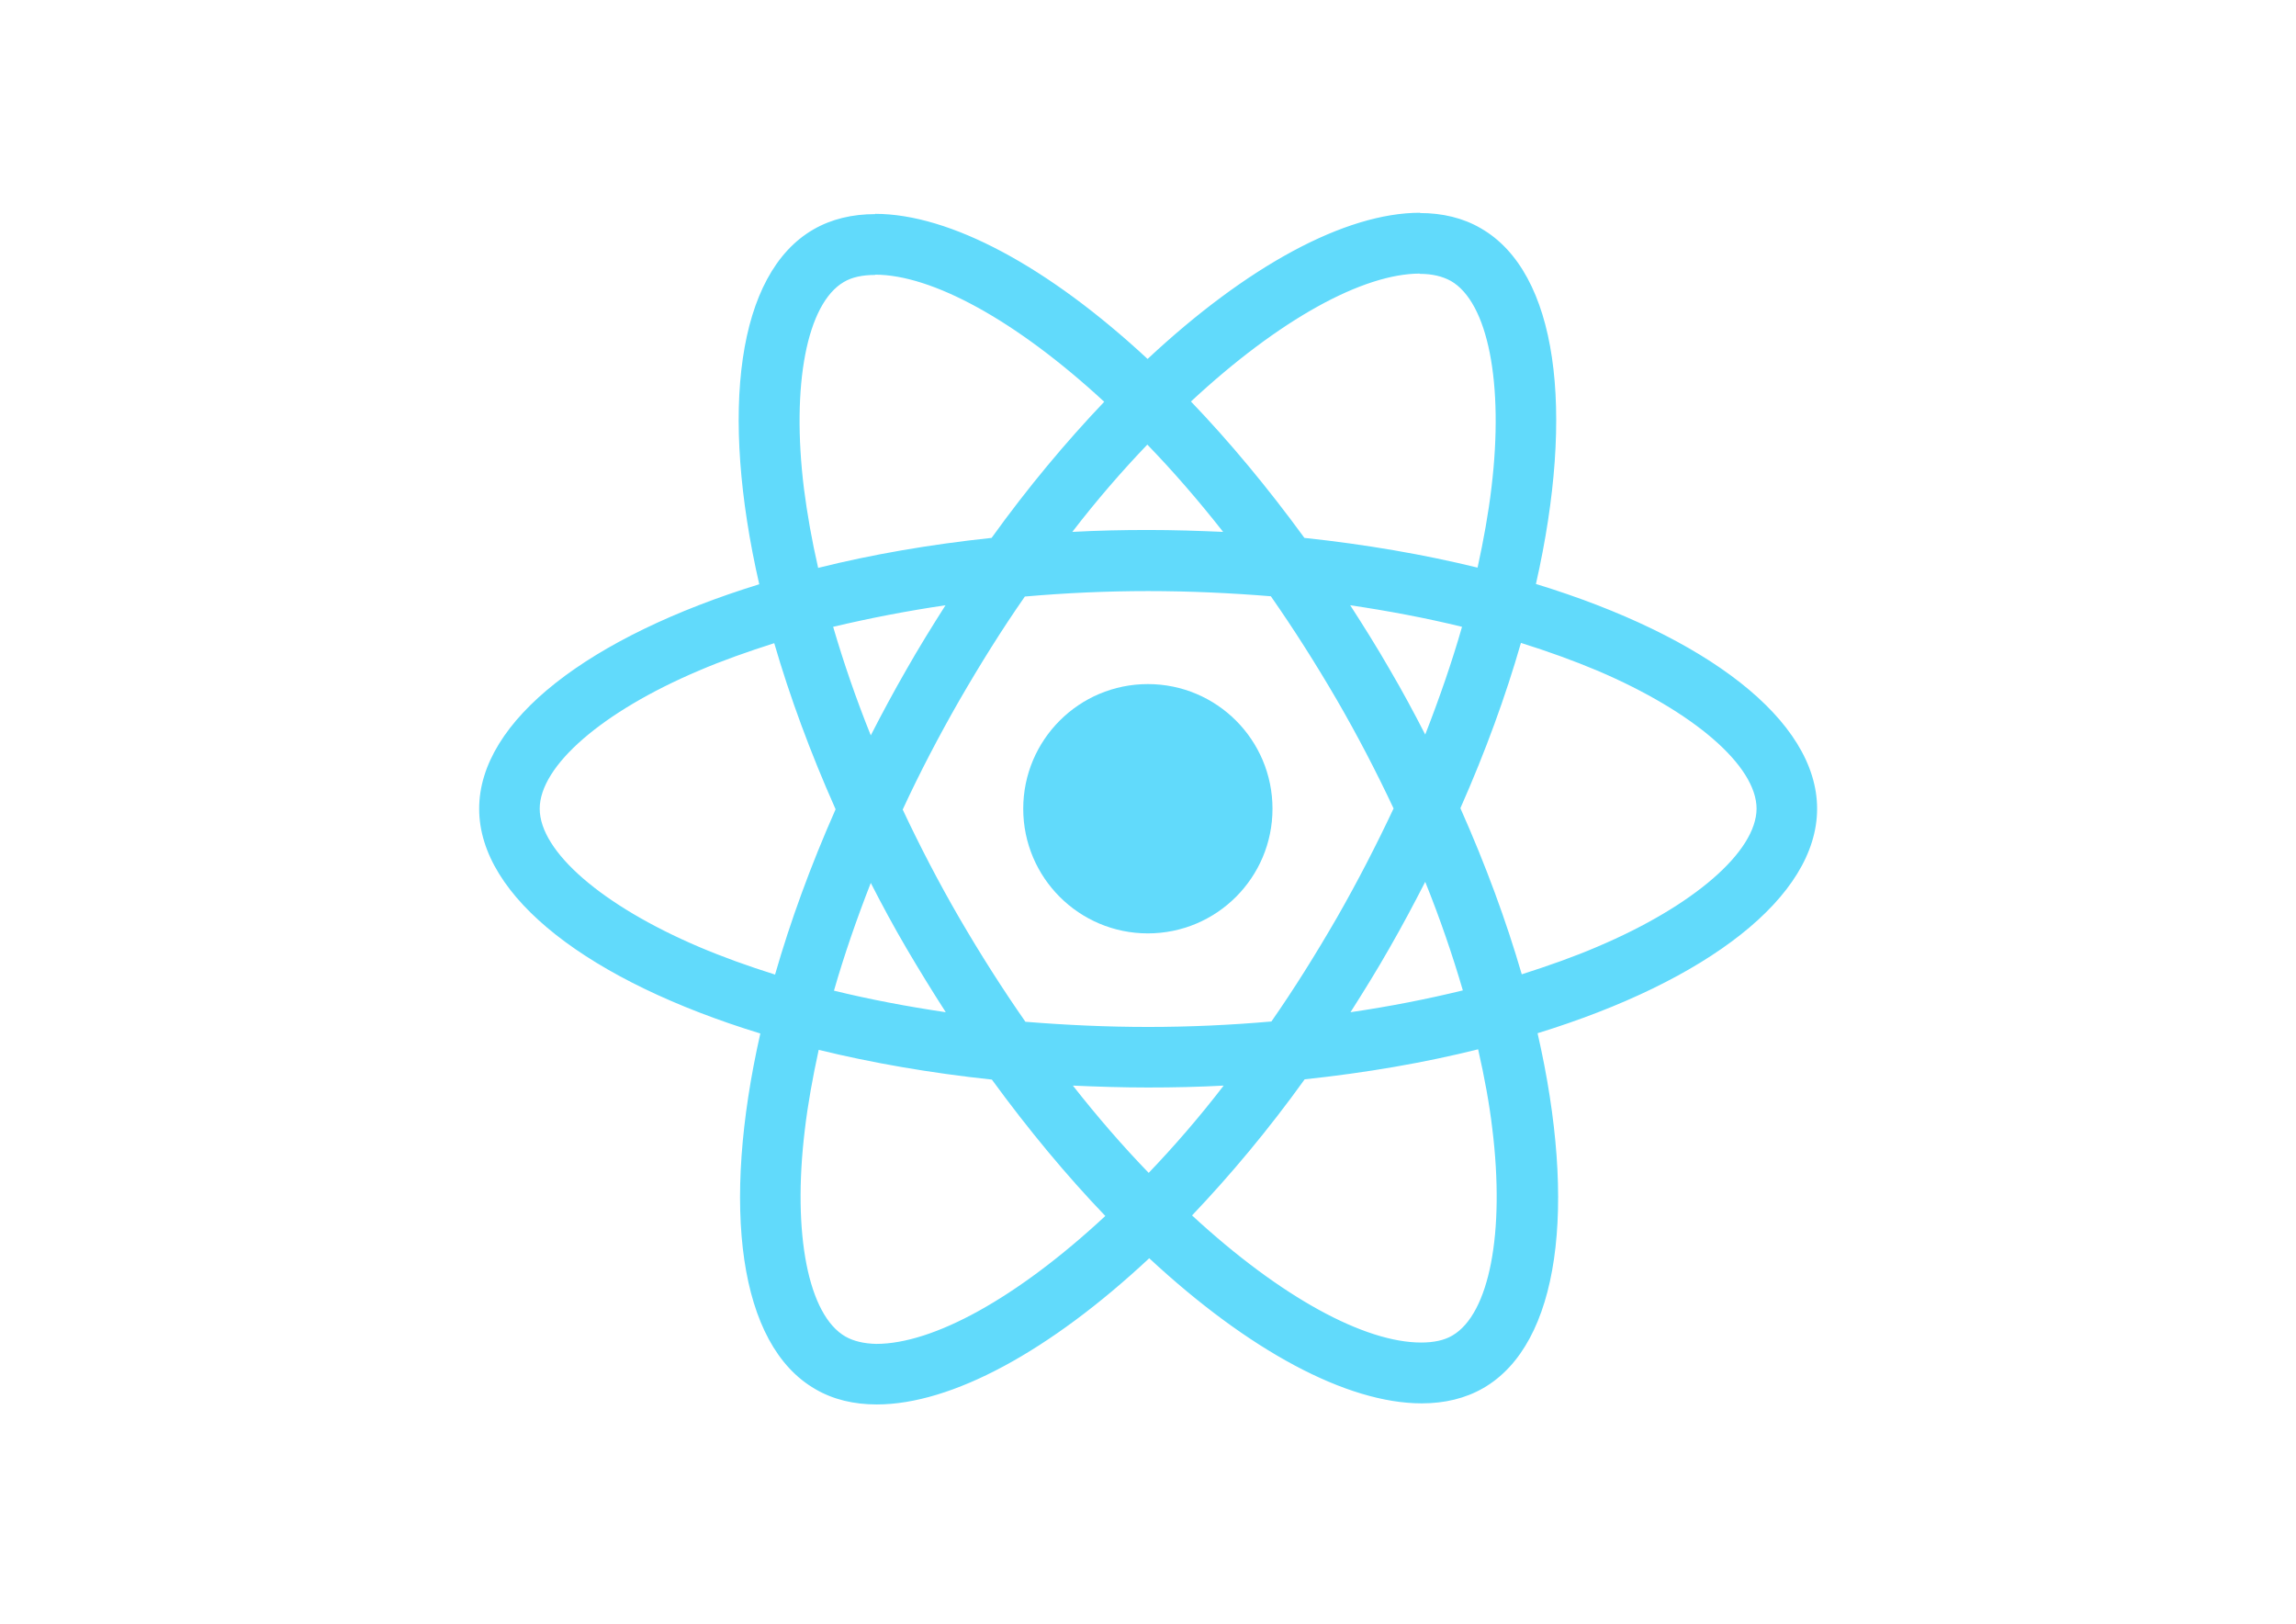
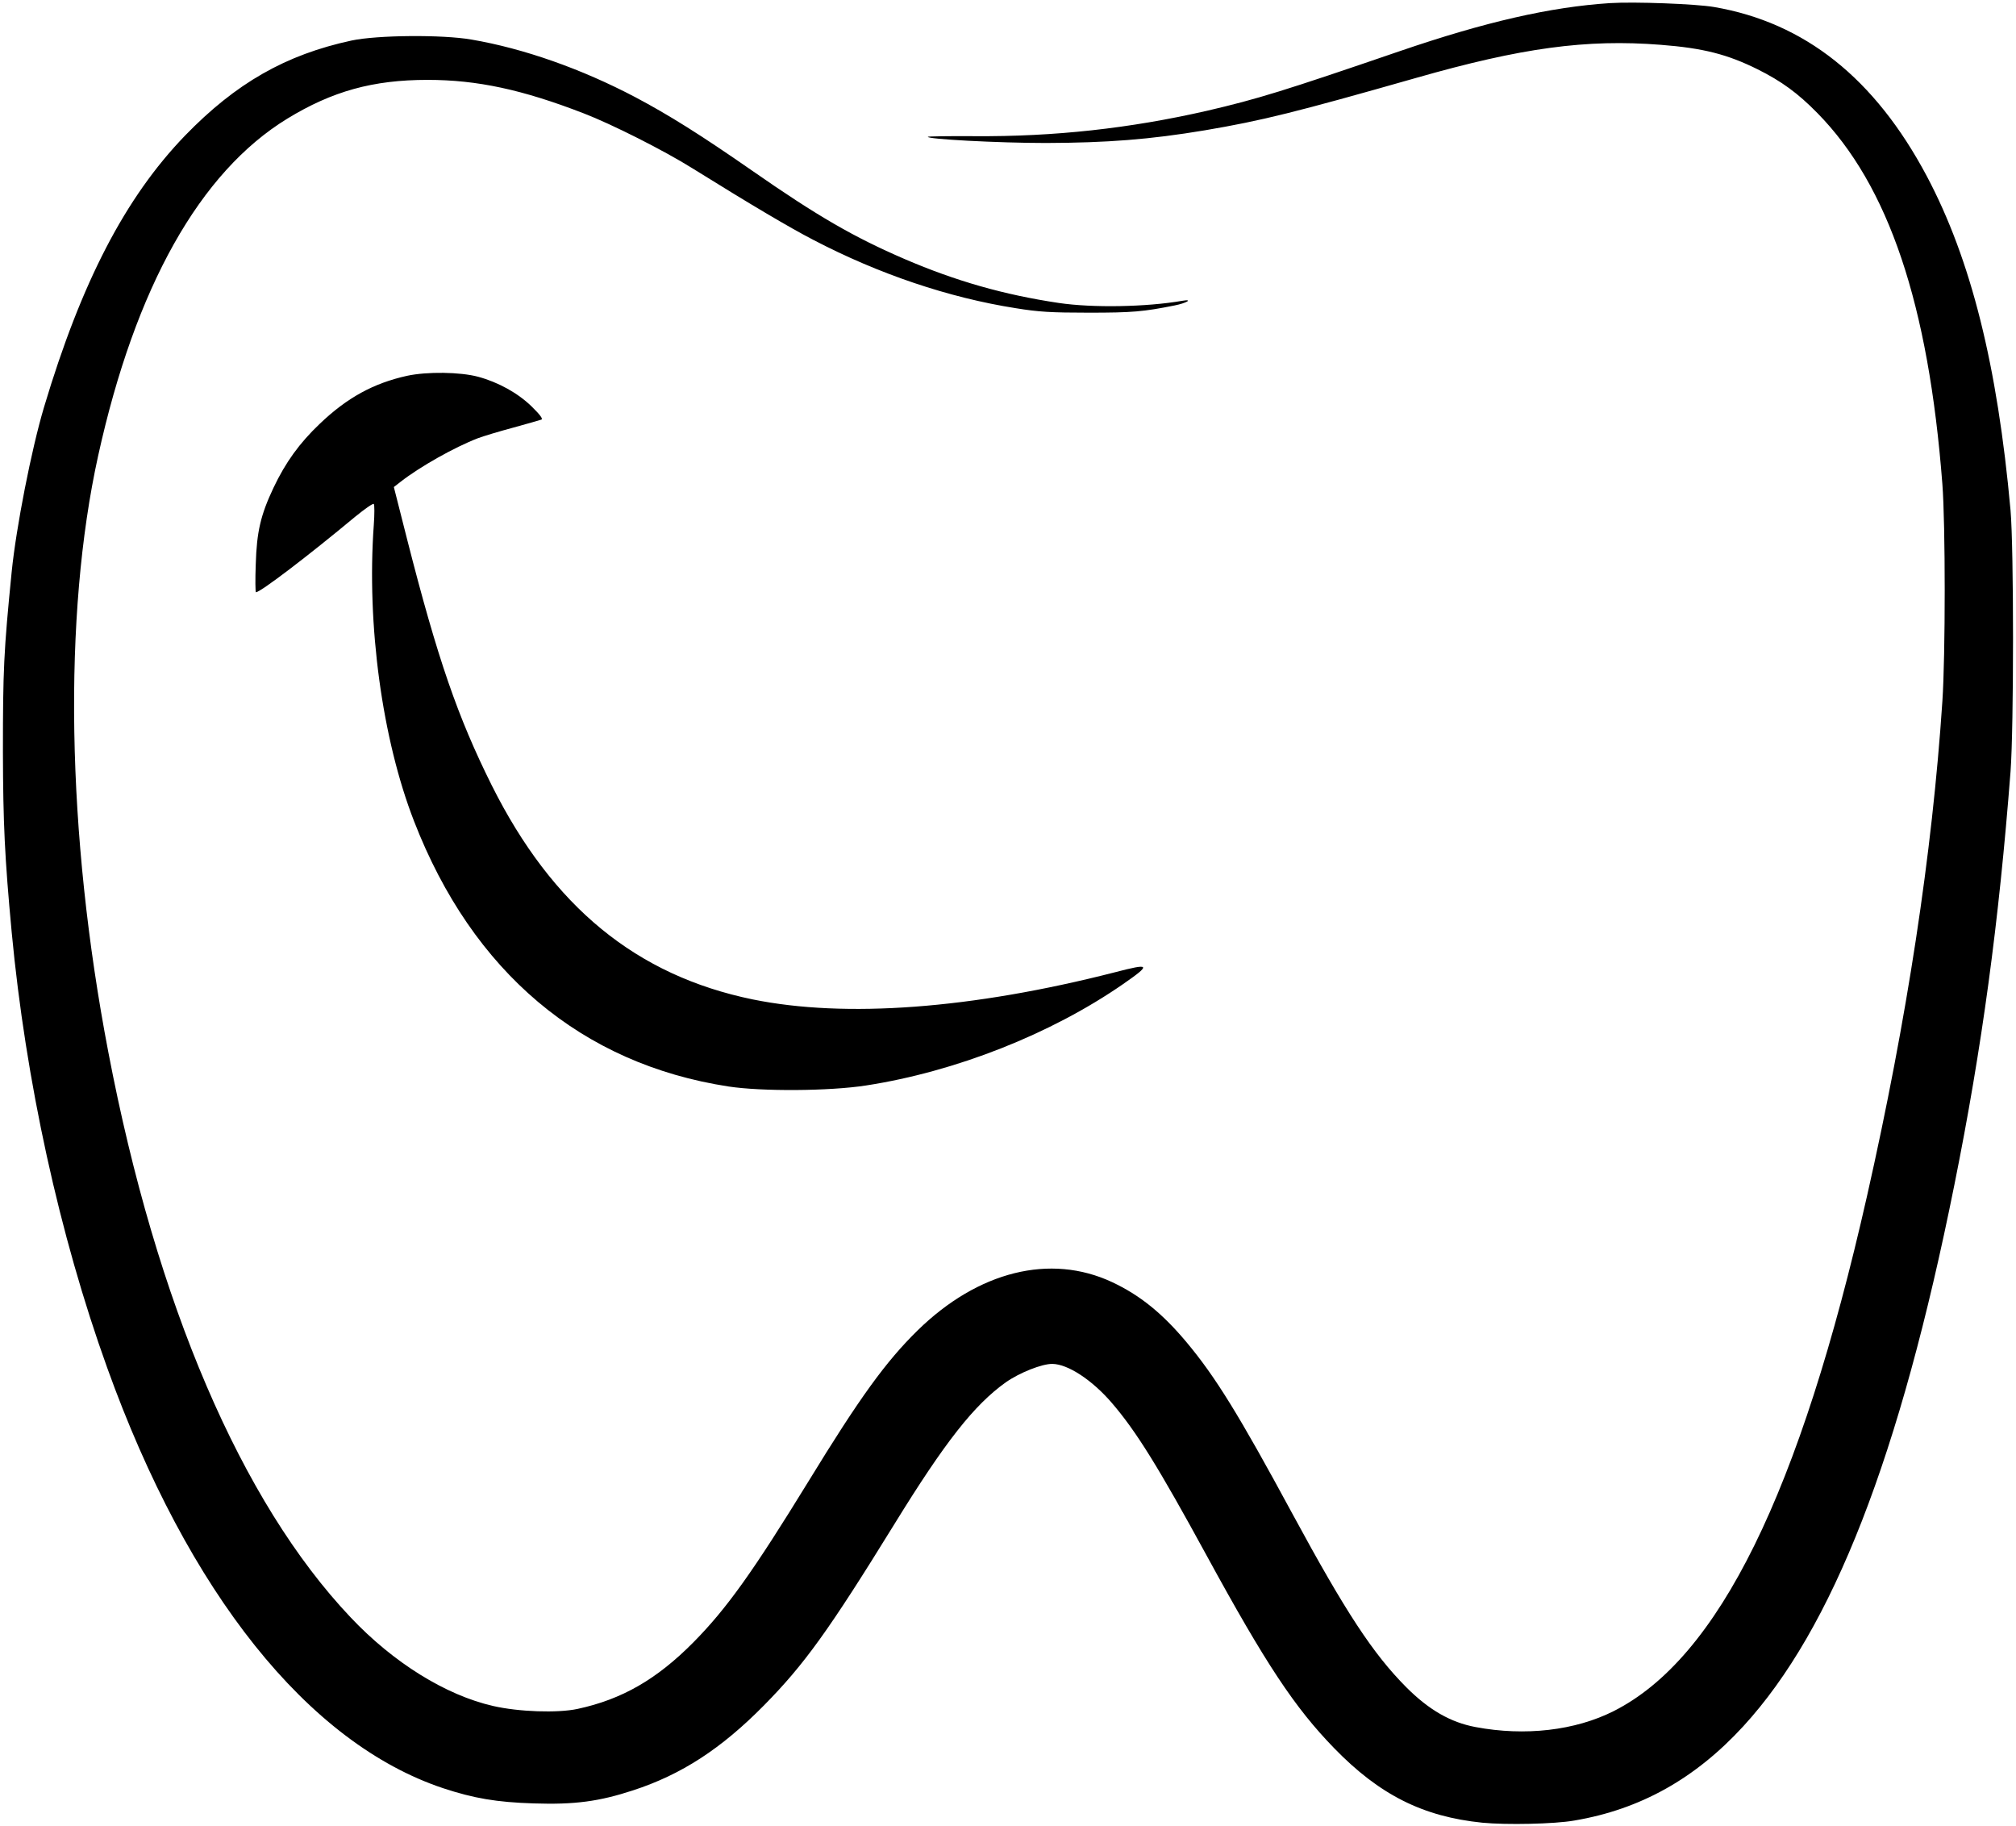
- <svg xmlns="http://www.w3.org/2000/svg" viewBox="0 0 841.9 595.3">
-   <g fill="#61DAFB">
-     <path d="M666.3 296.5c0-32.5-40.7-63.3-103.1-82.4 14.4-63.6 8-114.2-20.2-130.4-6.5-3.8-14.1-5.6-22.4-5.6v22.3c4.6 0 8.3.9 11.4 2.6 13.6 7.8 19.5 37.5 14.9 75.7-1.1 9.4-2.9 19.3-5.1 29.4-19.6-4.8-41-8.5-63.5-10.9-13.5-18.5-27.5-35.3-41.6-50 32.6-30.3 63.2-46.9 84-46.9V78c-27.5 0-63.5 19.6-99.9 53.6-36.4-33.8-72.4-53.2-99.9-53.2v22.3c20.7 0 51.4 16.5 84 46.6-14 14.7-28 31.4-41.3 49.9-22.6 2.4-44 6.1-63.6 11-2.3-10-4-19.7-5.2-29-4.7-38.2 1.1-67.9 14.6-75.8 3-1.8 6.9-2.6 11.5-2.6V78.5c-8.4 0-16 1.8-22.6 5.6-28.1 16.2-34.4 66.7-19.9 130.1-62.2 19.2-102.7 49.9-102.7 82.3 0 32.5 40.7 63.3 103.1 82.4-14.4 63.6-8 114.2 20.2 130.4 6.5 3.8 14.1 5.6 22.5 5.6 27.5 0 63.5-19.6 99.9-53.6 36.4 33.8 72.4 53.2 99.9 53.2 8.4 0 16-1.8 22.6-5.6 28.1-16.2 34.4-66.7 19.9-130.1 62-19.1 102.5-49.9 102.5-82.3zm-130.2-66.7c-3.7 12.9-8.3 26.2-13.5 39.5-4.1-8-8.4-16-13.1-24-4.6-8-9.5-15.8-14.4-23.4 14.2 2.1 27.9 4.7 41 7.9zm-45.8 106.5c-7.8 13.5-15.8 26.3-24.1 38.2-14.9 1.3-30 2-45.2 2-15.1 0-30.2-.7-45-1.9-8.3-11.9-16.4-24.6-24.2-38-7.6-13.1-14.5-26.4-20.8-39.8 6.2-13.4 13.2-26.8 20.7-39.9 7.8-13.5 15.8-26.3 24.1-38.2 14.9-1.3 30-2 45.2-2 15.1 0 30.2.7 45 1.9 8.3 11.9 16.4 24.6 24.2 38 7.6 13.1 14.5 26.4 20.8 39.8-6.3 13.4-13.2 26.8-20.7 39.9zm32.3-13c5.4 13.4 10 26.8 13.8 39.8-13.1 3.2-26.9 5.9-41.2 8 4.9-7.7 9.8-15.6 14.4-23.7 4.6-8 8.9-16.1 13-24.1zM421.2 430c-9.3-9.6-18.6-20.3-27.8-32 9 .4 18.2.7 27.5.7 9.4 0 18.7-.2 27.8-.7-9 11.7-18.3 22.4-27.5 32zm-74.4-58.9c-14.2-2.1-27.9-4.7-41-7.9 3.7-12.9 8.3-26.2 13.5-39.5 4.1 8 8.4 16 13.1 24 4.7 8 9.5 15.8 14.4 23.4zM420.7 163c9.3 9.6 18.6 20.3 27.8 32-9-.4-18.2-.7-27.5-.7-9.4 0-18.7.2-27.8.7 9-11.7 18.3-22.4 27.5-32zm-74 58.9c-4.9 7.7-9.8 15.6-14.4 23.7-4.6 8-8.9 16-13 24-5.4-13.4-10-26.8-13.8-39.8 13.1-3.1 26.9-5.8 41.2-7.9zm-90.5 125.2c-35.4-15.1-58.3-34.9-58.3-50.6 0-15.7 22.9-35.6 58.3-50.6 8.6-3.7 18-7 27.7-10.1 5.7 19.6 13.2 40 22.5 60.9-9.2 20.8-16.6 41.1-22.2 60.6-9.9-3.1-19.3-6.5-28-10.2zM310 490c-13.6-7.8-19.5-37.5-14.9-75.7 1.1-9.4 2.9-19.3 5.1-29.4 19.6 4.8 41 8.5 63.5 10.9 13.5 18.5 27.5 35.3 41.6 50-32.6 30.3-63.2 46.9-84 46.9-4.5-.1-8.3-1-11.3-2.7zm237.2-76.2c4.7 38.2-1.1 67.9-14.6 75.8-3 1.8-6.9 2.6-11.5 2.6-20.7 0-51.4-16.5-84-46.6 14-14.7 28-31.4 41.3-49.9 22.6-2.4 44-6.1 63.6-11 2.3 10.1 4.1 19.8 5.2 29.1zm38.5-66.7c-8.6 3.7-18 7-27.7 10.1-5.7-19.6-13.2-40-22.5-60.9 9.2-20.8 16.6-41.1 22.2-60.6 9.9 3.1 19.3 6.5 28.1 10.2 35.4 15.1 58.3 34.9 58.3 50.6-.1 15.7-23 35.6-58.4 50.6zM320.8 78.4z" />
-     <circle cx="420.9" cy="296.5" r="45.7" />
-     <path d="M520.5 78.1z" />
+ <svg xmlns="http://www.w3.org/2000/svg" version="1.0" width="1035pt" height="937pt" viewBox="0 0 1035 937" preserveAspectRatio="xMidYMid meet">
+   <g transform="translate(0,937) scale(0.1,-0.1)" fill="#000000" stroke="none">
+     <path d="M8265 9354 c-306 -20 -639 -96 -1080 -247 -595 -204 -728 -245 -990 -306 -394 -90 -782 -133 -1193 -130 -128 1 -235 -1 -238 -3 -12 -12 360 -32 606 -32 313 1 534 18 815 65 295 50 467 93 1085 269 542 155 874 200 1256 170 219 -17 343 -49 498 -126 122 -61 206 -122 306 -224 366 -372 571 -982 642 -1905 16 -207 16 -877 0 -1115 -52 -783 -182 -1633 -387 -2540 -345 -1525 -762 -2371 -1300 -2643 -198 -100 -456 -130 -710 -82 -128 24 -239 88 -355 204 -171 172 -311 385 -585 891 -274 507 -395 703 -544 881 -124 148 -239 241 -382 308 -317 148 -687 56 -998 -248 -163 -160 -296 -343 -561 -776 -283 -461 -419 -652 -590 -825 -188 -190 -367 -293 -595 -342 -103 -22 -302 -15 -433 15 -245 56 -513 223 -732 455 -561 592 -997 1610 -1244 2902 -215 1122 -233 2240 -52 3061 191 866 522 1455 971 1730 231 141 440 199 720 199 255 0 487 -50 802 -172 143 -55 411 -190 558 -282 299 -186 500 -305 620 -367 337 -176 696 -297 1040 -351 116 -19 181 -23 375 -23 223 0 280 5 440 37 61 12 98 34 40 24 -185 -32 -460 -37 -635 -11 -281 42 -527 112 -790 225 -262 113 -449 221 -785 455 -262 182 -426 285 -600 377 -274 144 -570 249 -840 295 -149 26 -484 23 -615 -5 -339 -73 -594 -219 -855 -488 -307 -318 -532 -752 -724 -1394 -65 -218 -143 -617 -166 -845 -41 -411 -45 -505 -45 -925 1 -367 9 -538 45 -925 72 -763 245 -1555 490 -2235 416 -1157 1032 -1928 1725 -2159 158 -52 274 -72 465 -78 211 -7 336 10 510 67 249 81 453 214 672 436 207 210 332 383 670 931 260 422 409 611 571 727 71 50 187 96 240 95 80 -1 204 -83 304 -199 126 -146 241 -332 488 -785 304 -557 452 -780 654 -988 233 -240 456 -352 761 -383 123 -12 371 -7 472 11 339 57 621 215 868 484 459 500 804 1385 1084 2781 142 706 228 1344 288 2120 17 227 17 1146 0 1340 -67 744 -203 1288 -430 1716 -267 502 -626 788 -1092 868 -93 16 -408 28 -535 20z" />
+     <path d="M2090 7441 c-172 -38 -308 -112 -449 -247 -103 -98 -175 -197 -237 -328 -66 -140 -86 -225 -91 -393 -3 -79 -2 -143 1 -143 23 0 266 185 510 388 49 40 92 70 95 65 4 -4 4 -53 0 -108 -37 -512 43 -1100 207 -1521 300 -773 859 -1245 1614 -1361 171 -26 517 -24 705 5 461 71 950 264 1320 520 147 102 142 109 -42 61 -735 -188 -1383 -236 -1859 -139 -597 123 -1027 475 -1339 1098 -175 351 -278 648 -435 1264 l-68 268 36 28 c99 77 275 176 394 222 29 11 112 36 183 55 72 20 136 38 144 41 10 3 -5 24 -50 68 -71 69 -171 124 -274 152 -93 25 -263 27 -365 5z" />
  </g>
</svg>
